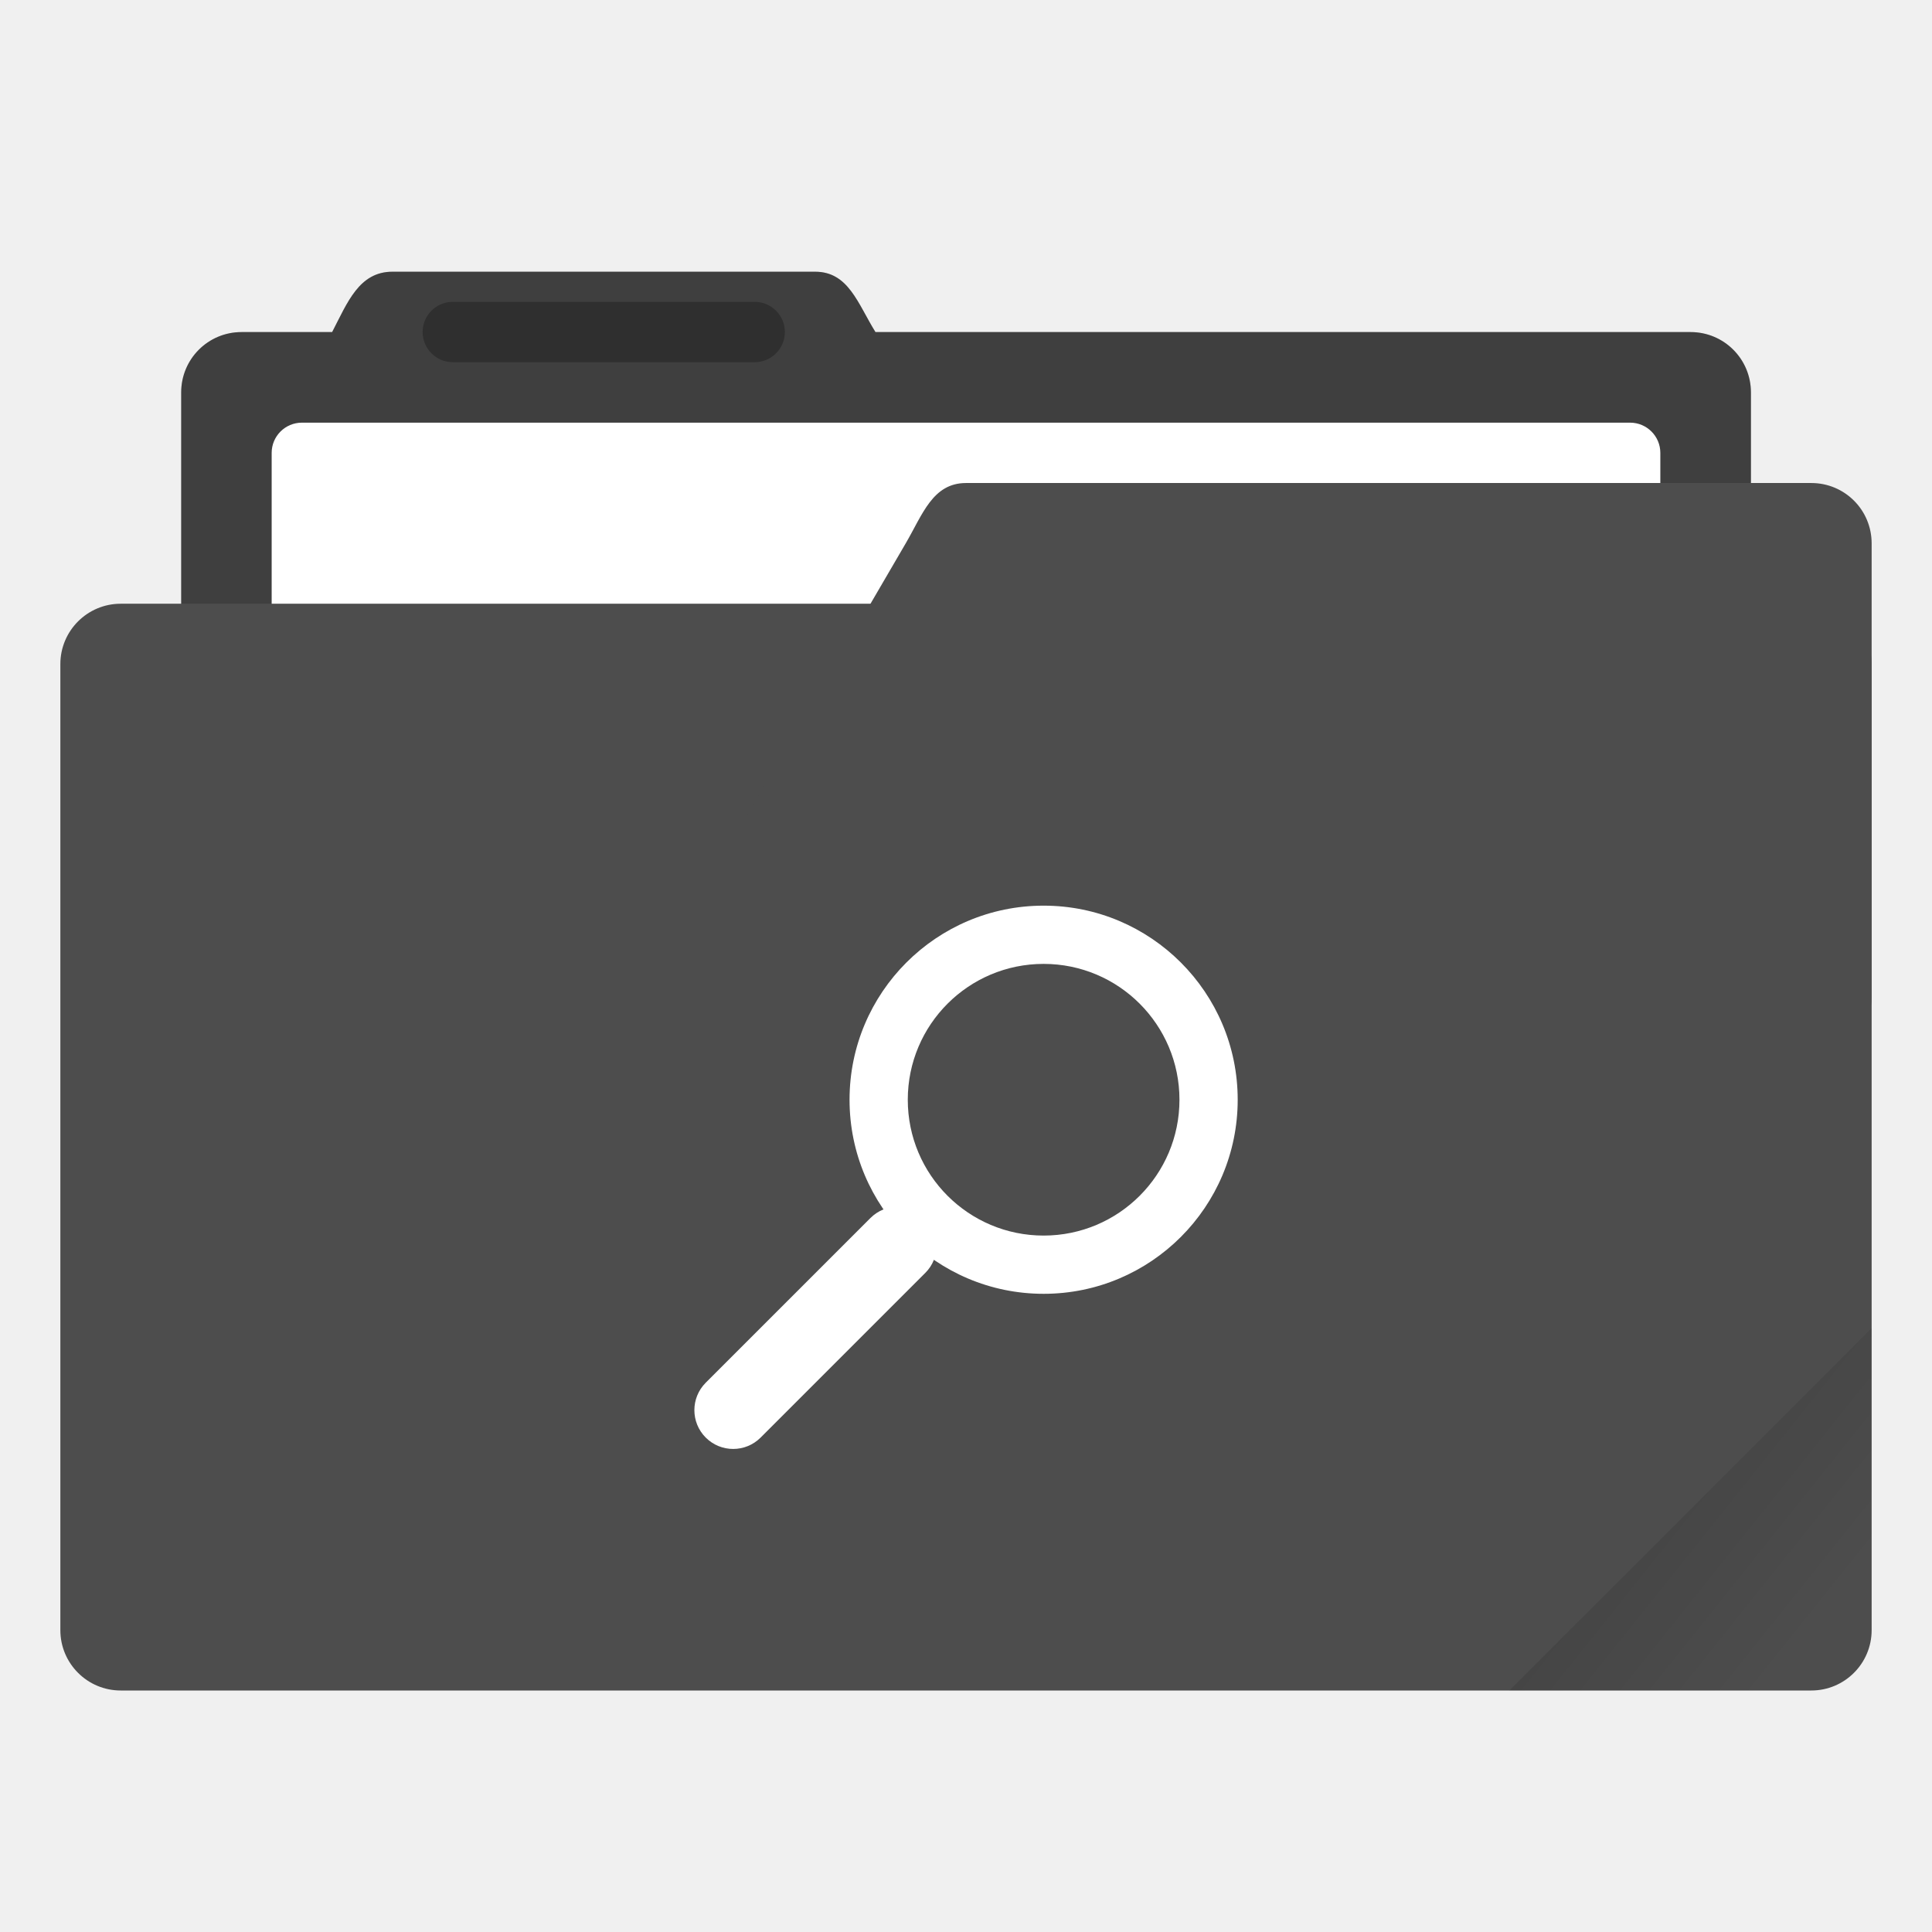
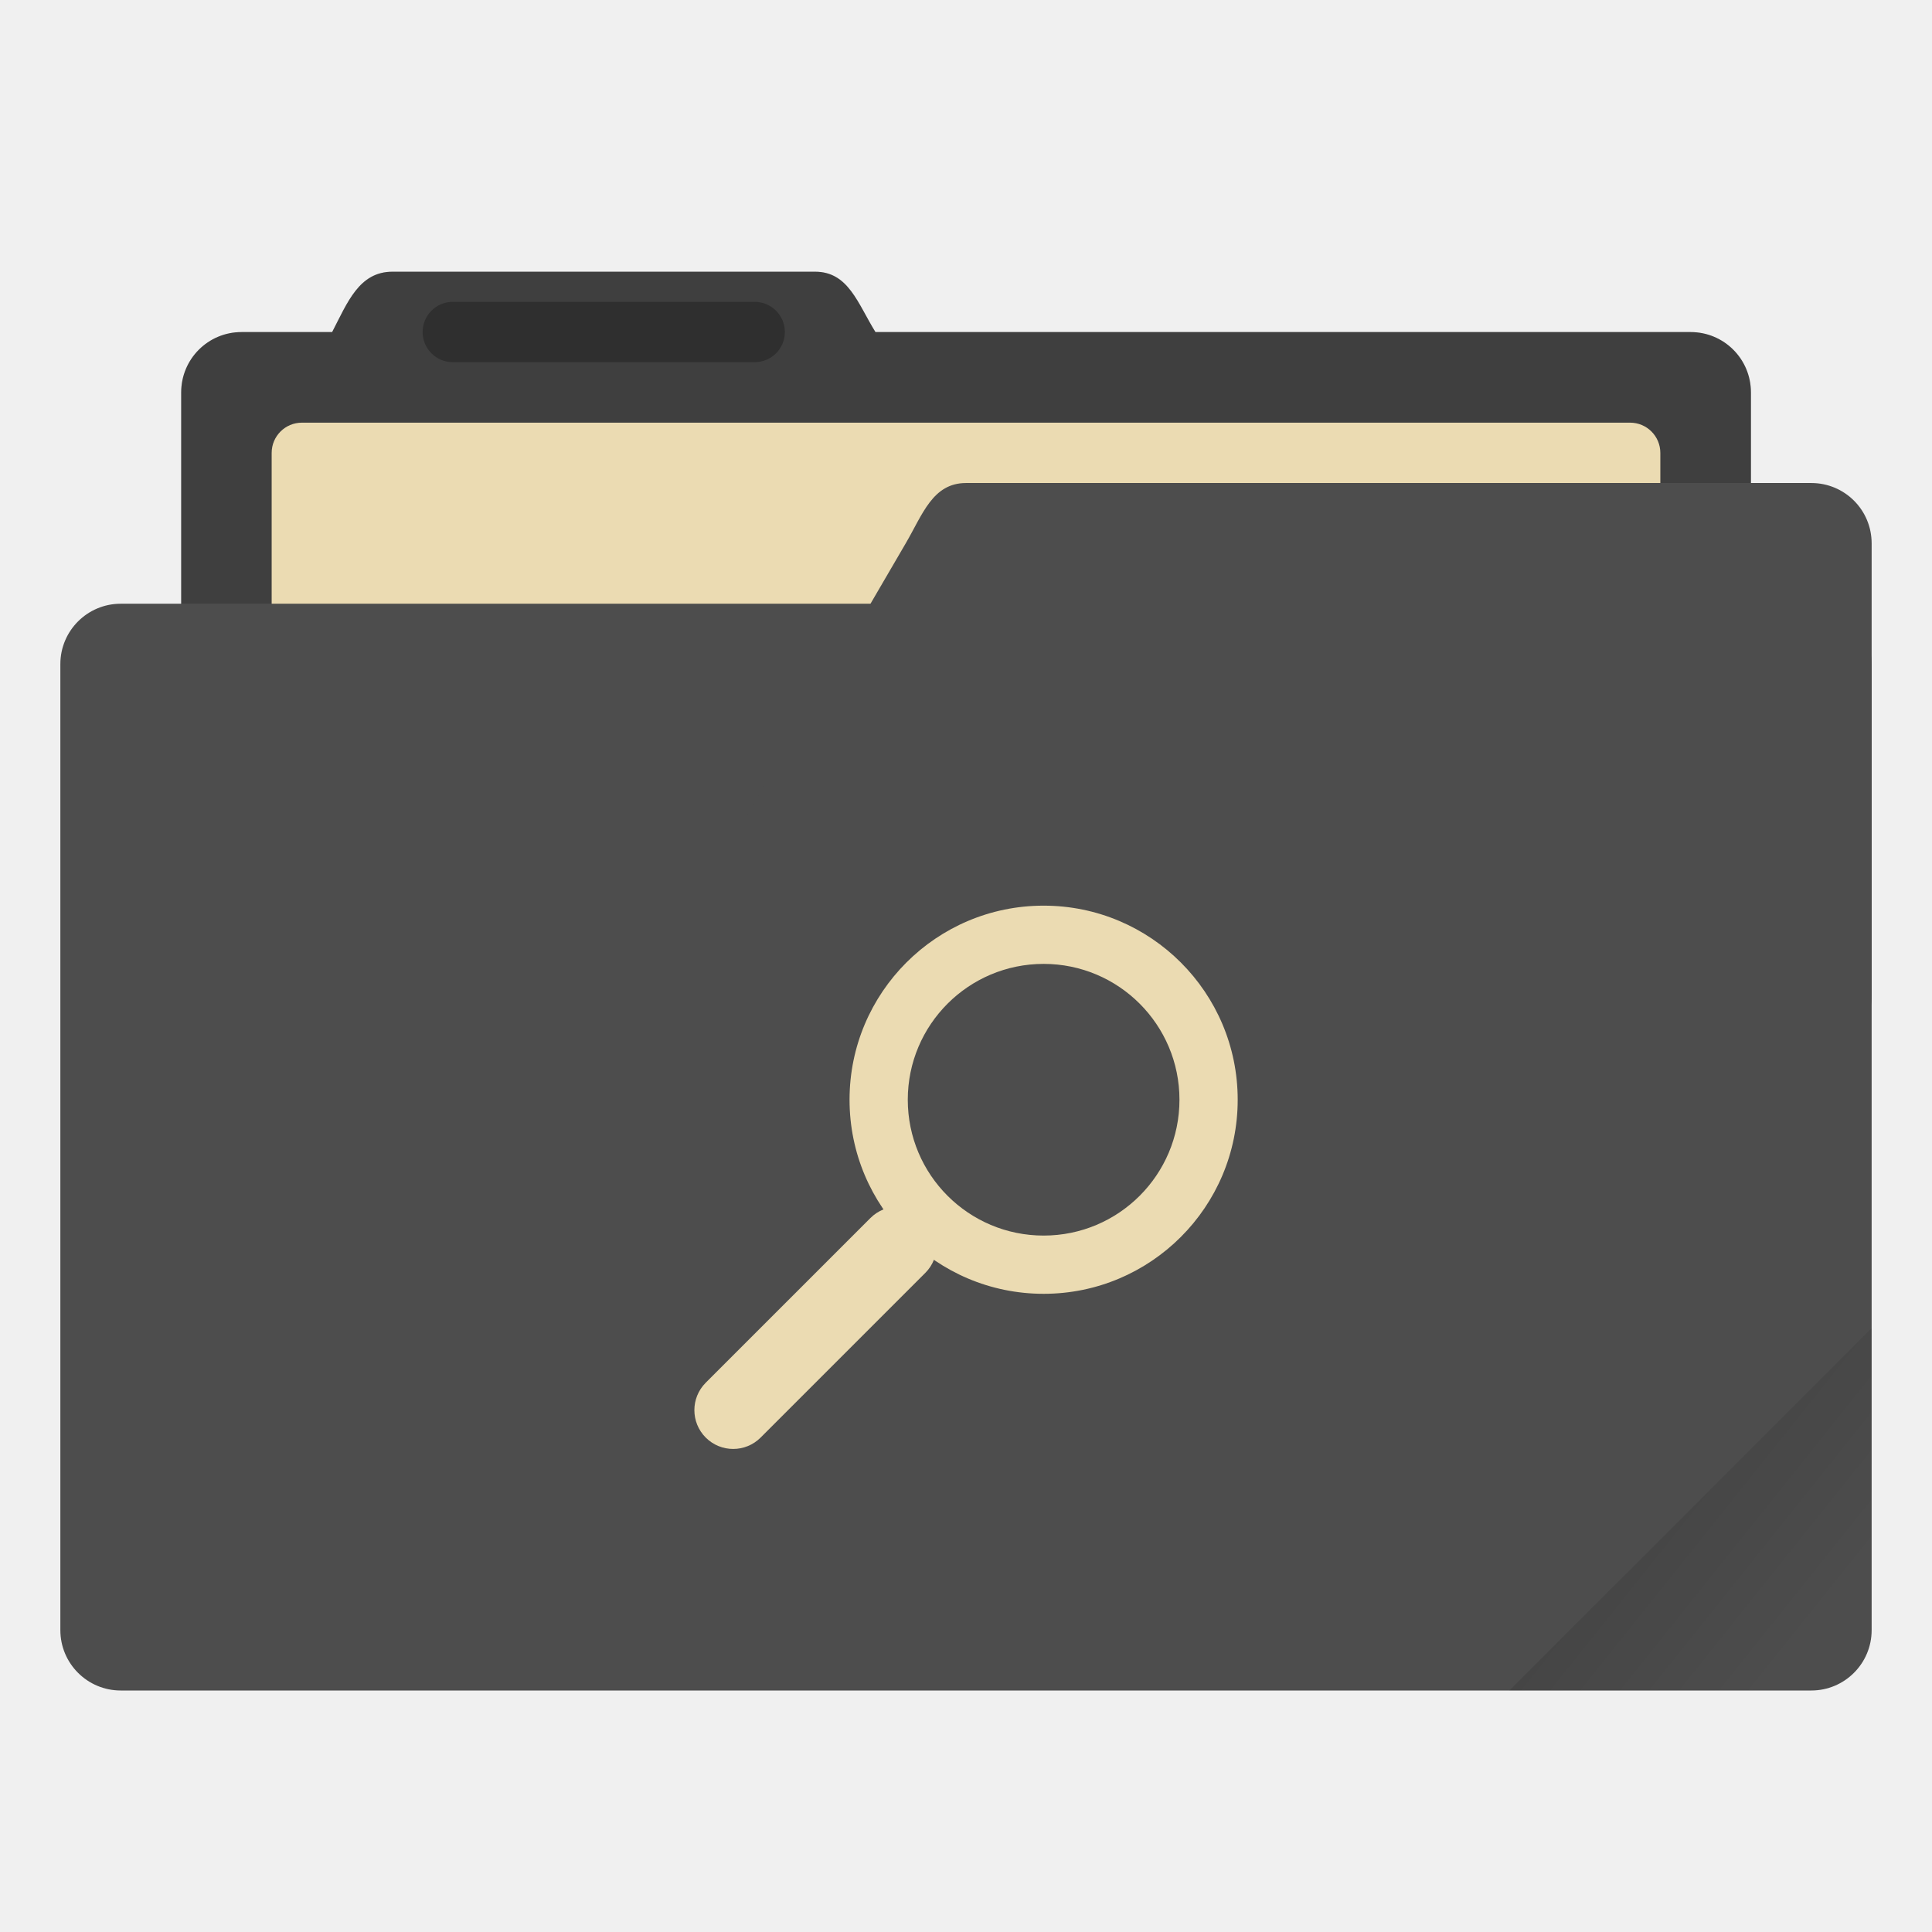
<svg xmlns="http://www.w3.org/2000/svg" xmlns:xlink="http://www.w3.org/1999/xlink" width="64" height="64" viewBox="0 0 16.933 16.933" version="1.1" id="svg8">
  <defs id="defs2">
    <linearGradient id="linearGradient835">
      <stop style="stop-color:#000000;stop-opacity:1;" offset="0" id="stop831" />
      <stop style="stop-color:#000000;stop-opacity:0;" offset="1" id="stop833" />
    </linearGradient>
    <clipPath clipPathUnits="userSpaceOnUse" id="clipPath827">
      <rect ry="0.529" y="285.358" x="0.529" height="9.525" width="15.875" id="rect829" style="opacity:1;fill:#4d4d4d;fill-opacity:1;stroke:none;stroke-width:0.251;stroke-miterlimit:4;stroke-dasharray:none;stroke-opacity:0.196;paint-order:markers stroke fill" transform="rotate(45)" />
    </clipPath>
    <linearGradient xlink:href="#linearGradient835" id="linearGradient837" x1="-197.102" y1="217.681" x2="-196.914" y2="219.365" gradientUnits="userSpaceOnUse" />
  </defs>
  <g id="layer1" transform="translate(0,-280.0666)">
    <path id="rect4538" d="m 3.44,282.448 c -0.293,0 -0.394,0.269 -0.529,0.529 h -0.794 c -0.293,0 -0.529,0.236 -0.529,0.529 v 5.292 c 0,0.293 0.236,0.529 0.529,0.529 H 14.817 c 0.293,0 0.529,-0.236 0.529,-0.529 v -5.292 c 0,-0.293 -0.236,-0.529 -0.529,-0.529 H 7.673 c -0.155,-0.249 -0.236,-0.529 -0.529,-0.529 z" style="opacity:1;fill:#4d4d4d;fill-opacity:1;stroke:none;stroke-width:0.265;stroke-miterlimit:4;stroke-dasharray:none;stroke-opacity:0.196;paint-order:markers stroke fill" />
    <path style="opacity:0.18;fill:#000000;fill-opacity:1;stroke:none;stroke-width:0.265;stroke-miterlimit:4;stroke-dasharray:none;stroke-opacity:0.196;paint-order:markers stroke fill" d="m 3.44,282.448 c -0.293,0 -0.394,0.269 -0.529,0.529 h -0.794 c -0.293,0 -0.529,0.236 -0.529,0.529 v 5.292 c 0,0.293 0.236,0.529 0.529,0.529 H 14.817 c 0.293,0 0.529,-0.236 0.529,-0.529 v -5.292 c 0,-0.293 -0.236,-0.529 -0.529,-0.529 H 7.673 C 7.518,282.728 7.437,282.448 7.144,282.448 Z" id="path828" />
-     <rect style="opacity:1;fill:#ffffff;fill-opacity:1;stroke:none;stroke-width:0.265;stroke-miterlimit:4;stroke-dasharray:none;stroke-opacity:0.196;paint-order:markers stroke fill" id="rect827" width="12.171" height="5.027" x="2.381" y="283.771" ry="0.265" />
+     <rect style="opacity:1;fill:#ebdbb2;fill-opacity:1;stroke:none;stroke-width:0.265;stroke-miterlimit:4;stroke-dasharray:none;stroke-opacity:0.196;paint-order:markers stroke fill" id="rect827" width="12.171" height="5.027" x="2.381" y="283.771" ry="0.265" />
    <rect style="opacity:1;fill:#4d4d4d;fill-opacity:1;stroke:none;stroke-width:0.251;stroke-miterlimit:4;stroke-dasharray:none;stroke-opacity:0.196;paint-order:markers stroke fill" id="rect822" width="15.875" height="9.525" x="0.529" y="285.358" ry="0.529" />
    <path style="opacity:1;fill:#4d4d4d;fill-opacity:1;stroke:none;stroke-width:0.133;stroke-miterlimit:4;stroke-dasharray:none;stroke-opacity:0.196;paint-order:markers stroke fill" d="m 8.467,284.3 h 7.408 c 0.293,0 0.529,0.236 0.529,0.529 v 3.969 c 0,0.293 -0.236,0.529 -0.529,0.529 H 6.152 c -0.293,0 -0.677,-0.276 -0.529,-0.529 L 7.938,284.829 c 0.148,-0.253 0.236,-0.529 0.529,-0.529 z" id="rect824" />
    <rect style="opacity:0.25;fill:#000000;fill-opacity:1;stroke:none;stroke-width:0.719;stroke-miterlimit:4;stroke-dasharray:none;stroke-opacity:0.039;paint-order:stroke markers fill" id="rect817" width="3.175" height="0.529" x="3.704" y="282.712" ry="0.265" />
    <rect style="opacity:0.1;fill:url(#linearGradient837);fill-opacity:1;stroke:none;stroke-width:0.529;stroke-miterlimit:4;stroke-dasharray:none;stroke-opacity:0.039;paint-order:stroke markers fill" id="rect819" width="5.292" height="4.762" x="-199.587" y="217.868" ry="0.132" transform="rotate(-45)" clip-path="url(#clipPath827)" />
    <g id="g838" transform="matrix(0.6428557,0,0,0.6428582,2.343471,104.3891)">
-       <rect style="opacity:1;fill:#ffffff;fill-opacity:1;stroke:none;stroke-width:0.265" id="rect4154" width="1.058" height="4.233" x="210.791" y="198.635" rx="0.529" ry="0.529" transform="rotate(45)" />
-       <path style="opacity:1;fill:#ffffff;fill-opacity:1;stroke:none;stroke-width:0.265" d="m 10.583,285.623 c -1.461,0 -2.646,1.185 -2.646,2.646 0,1.461 1.185,2.646 2.646,2.646 1.461,0 2.646,-1.185 2.646,-2.646 0,-1.461 -1.185,-2.646 -2.646,-2.646 z m 0,0.794 c 1.023,0 1.852,0.829 1.852,1.852 0,1.023 -0.829,1.852 -1.852,1.852 -1.023,0 -1.852,-0.829 -1.852,-1.852 0,-1.023 0.829,-1.852 1.852,-1.852 z" id="path4156" />
+       <rect style="opacity:1;fill:#ebdbb2;fill-opacity:1;stroke:none;stroke-width:0.265" id="rect4154" width="1.058" height="4.233" x="210.791" y="198.635" rx="0.529" ry="0.529" transform="rotate(45)" />
+       <path style="opacity:1;fill:#ebdbb2;fill-opacity:1;stroke:none;stroke-width:0.265" d="m 10.583,285.623 c -1.461,0 -2.646,1.185 -2.646,2.646 0,1.461 1.185,2.646 2.646,2.646 1.461,0 2.646,-1.185 2.646,-2.646 0,-1.461 -1.185,-2.646 -2.646,-2.646 z m 0,0.794 c 1.023,0 1.852,0.829 1.852,1.852 0,1.023 -0.829,1.852 -1.852,1.852 -1.023,0 -1.852,-0.829 -1.852,-1.852 0,-1.023 0.829,-1.852 1.852,-1.852 z" id="path4156" />
    </g>
  </g>
</svg>
